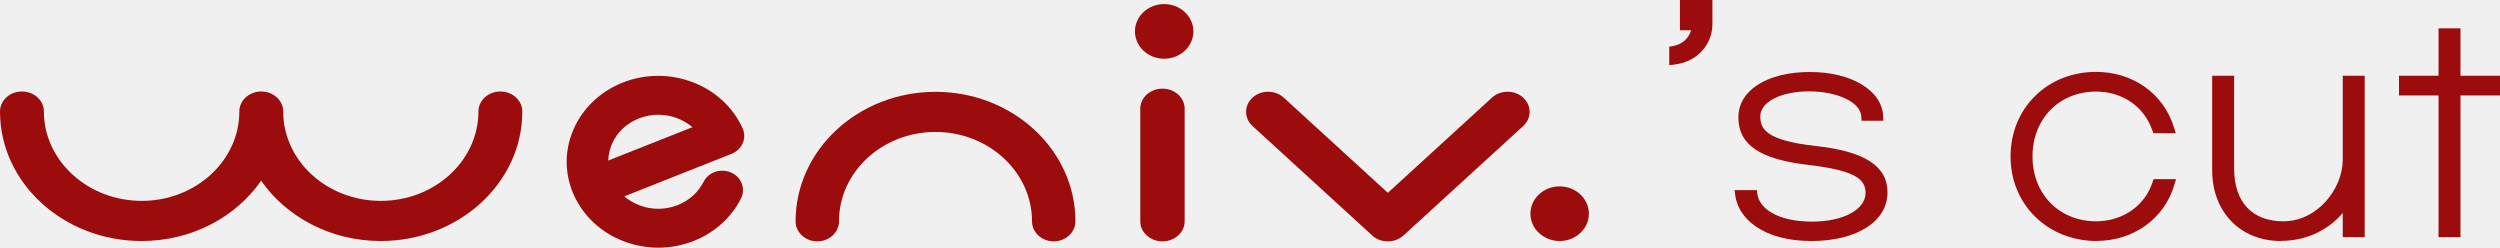
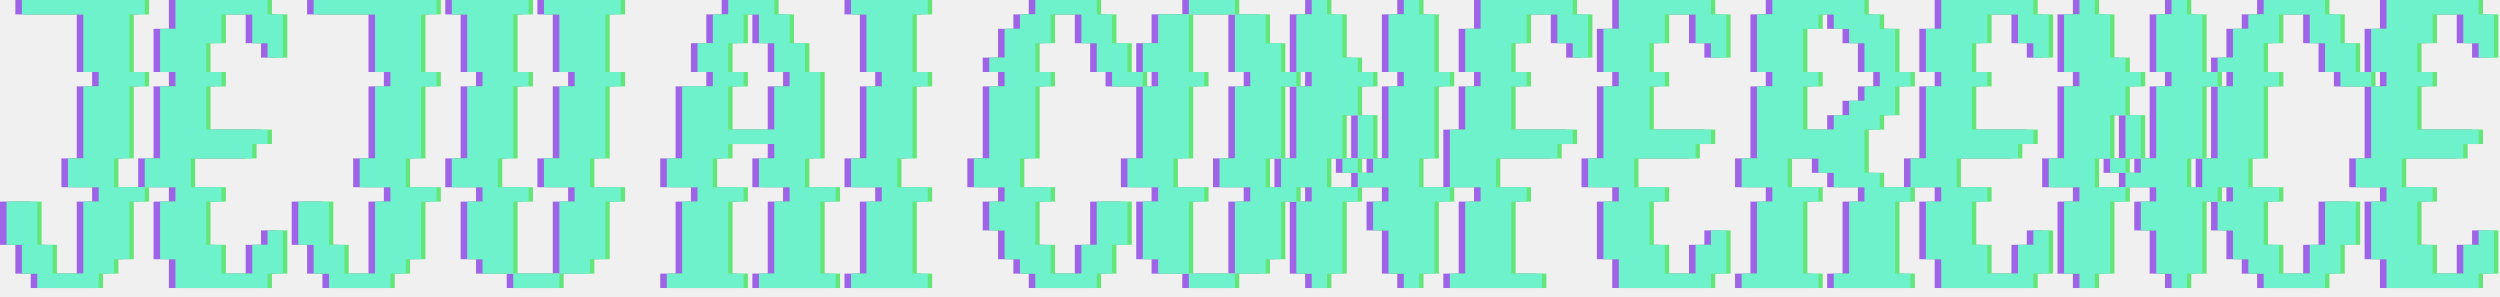
- <svg xmlns="http://www.w3.org/2000/svg" width="434" height="43" viewBox="0 0 434 43" fill="none">
-   <g clip-path="url(#clip0_181_1584)">
-     <path d="M182.924 41.898C180.84 41.898 179.157 40.343 179.157 38.415C179.157 29.874 171.643 22.907 162.403 22.907C153.163 22.907 145.649 29.854 145.649 38.415C145.649 40.343 143.965 41.898 141.881 41.898C139.798 41.898 138.114 40.343 138.114 38.415C138.114 26.017 149.017 15.941 162.403 15.941C175.789 15.941 186.692 26.017 186.692 38.415C186.692 40.343 185.008 41.898 182.924 41.898Z" fill="#9D0C0C" />
-     <path d="M240.91 41.898C239.942 41.898 238.953 41.563 238.216 40.875L217.442 21.884C215.948 20.526 215.948 18.302 217.442 16.944C218.936 15.586 221.357 15.586 222.851 16.944L240.931 33.475L259.011 16.944C260.505 15.586 262.926 15.586 264.42 16.944C265.914 18.302 265.914 20.526 264.42 21.884L243.646 40.875C242.888 41.563 241.92 41.898 240.952 41.898H240.91Z" fill="#9D0C0C" />
-     <path d="M201.804 41.898C199.678 41.898 197.952 40.343 197.952 38.415V18.873C197.952 16.944 199.678 15.389 201.804 15.389C203.93 15.389 205.655 16.944 205.655 18.873V38.415C205.655 40.343 203.93 41.898 201.804 41.898Z" fill="#9D0C0C" />
-     <path d="M202.098 10.194C204.898 10.194 207.171 8.069 207.171 5.451C207.171 2.834 204.898 0.708 202.098 0.708C199.299 0.708 197.026 2.834 197.026 5.451C197.026 8.069 199.299 10.194 202.098 10.194Z" fill="#9D0C0C" />
-     <path d="M270.755 41.839C273.555 41.839 275.828 39.714 275.828 37.096C275.828 34.479 273.555 32.353 270.755 32.353C267.956 32.353 265.683 34.479 265.683 37.096C265.683 39.714 267.956 41.839 270.755 41.839Z" fill="#9D0C0C" />
-     <path d="M114.288 43C112.267 43 110.247 42.626 108.311 41.898C104.375 40.402 101.302 37.549 99.639 33.888C97.976 30.228 97.955 26.174 99.555 22.474C101.154 18.794 104.185 15.901 108.079 14.347C111.994 12.792 116.309 12.772 120.245 14.268C124.18 15.763 127.253 18.617 128.916 22.277C129.695 23.989 128.832 25.977 127.001 26.705L108.374 34.085C109.131 34.735 110.015 35.266 111.005 35.64C113.151 36.466 115.53 36.447 117.656 35.6C119.634 34.813 121.234 33.377 122.139 31.566C122.981 29.874 125.128 29.165 126.917 29.952C128.706 30.74 129.484 32.747 128.642 34.439C126.98 37.765 124.054 40.383 120.455 41.819C118.455 42.606 116.372 43 114.267 43H114.288ZM110.899 20.565C108.753 21.411 107.09 22.986 106.227 25.013C105.827 25.938 105.616 26.902 105.595 27.866L120.202 22.081C119.445 21.431 118.561 20.919 117.571 20.526C116.372 20.053 113.804 19.424 110.92 20.565H110.899Z" fill="#9D0C0C" />
-     <path d="M86.863 15.882C84.758 15.882 83.053 17.436 83.053 19.365C83.053 27.906 75.455 34.872 66.11 34.872C56.765 34.872 49.167 27.925 49.167 19.365C49.167 17.436 47.462 15.882 45.357 15.882C43.253 15.882 41.548 17.436 41.548 19.365C41.548 27.906 33.95 34.872 24.605 34.872C15.259 34.872 7.619 27.906 7.619 19.365C7.619 17.436 5.914 15.882 3.81 15.882C1.705 15.882 0 17.436 0 19.365C0 31.763 11.029 41.839 24.584 41.839C33.318 41.839 40.98 37.647 45.336 31.369C49.693 37.647 57.376 41.839 66.089 41.839C79.644 41.839 90.673 31.763 90.673 19.365C90.673 17.436 88.968 15.882 86.863 15.882Z" fill="#9D0C0C" />
-     <path d="M296.433 4.133C296.433 7.4 294.055 9.997 290.624 10.411L290.624 8.758C292.939 8.325 294.413 6.632 294.56 4.467L292.497 4.467L292.497 0.787L296.433 0.787L296.433 4.133Z" fill="#9D0C0C" />
-     <path d="M291.656 8.25103e-05L297.275 8.29697e-05L297.275 4.133C297.275 7.813 294.581 10.726 290.729 11.198L289.782 11.316L289.782 8.108L290.456 7.99C292.034 7.695 293.171 6.671 293.571 5.255L291.635 5.255L291.635 8.25086e-05L291.656 8.25103e-05ZM295.591 1.574L293.339 1.574L293.339 3.68L295.465 3.68L295.402 4.526C295.234 6.868 293.718 8.718 291.466 9.387L291.466 9.466C293.929 8.777 295.591 6.711 295.591 4.152L295.591 1.594L295.591 1.574Z" fill="#9D0C0C" />
-     <path d="M326.089 20.172H323.963C323.816 17.298 319.565 15.075 314.05 15.075C308.536 15.075 304.747 17.298 304.747 20.172C304.747 23.045 306.473 25.17 315.145 26.115C323.816 27.059 326.805 29.657 326.805 33.396C326.805 38.218 321.354 41.052 314.429 41.052C306.641 41.052 302.495 37.608 302.053 33.77H304.221C304.516 36.27 307.504 39.241 314.576 39.241C320.343 39.241 324.679 36.88 324.679 33.475C324.679 30.444 322.364 28.791 313.924 27.807C305.378 26.823 302.6 24.226 302.6 20.349C302.6 16.059 307.441 13.264 314.176 13.264C320.912 13.264 325.9 16.334 326.047 20.152L326.089 20.172Z" fill="#9D0C0C" />
-     <path d="M314.45 41.839C305.968 41.839 301.716 37.824 301.232 33.869L301.127 33.003H305L305.084 33.691C305.379 36.073 308.43 38.474 314.597 38.474C319.964 38.474 323.858 36.388 323.858 33.495C323.858 31.153 322.217 29.598 313.84 28.614C305.505 27.65 301.779 25.111 301.779 20.368C301.779 15.626 306.873 12.497 314.197 12.497C321.522 12.497 326.742 15.783 326.91 20.152L326.952 20.959H323.164L323.122 20.211C322.995 17.771 319.017 15.862 314.05 15.862C309.083 15.862 305.589 17.751 305.589 20.172C305.589 22.258 306.326 24.363 315.25 25.347C323.711 26.272 327.668 28.831 327.668 33.396C327.668 38.434 322.364 41.839 314.45 41.839ZM303.084 34.557C303.926 37.352 307.252 40.264 314.45 40.264C320.196 40.264 325.984 38.139 325.984 33.396C325.984 30.936 324.742 27.965 315.06 26.902C307.041 26.036 303.905 24.147 303.905 20.172C303.905 16.806 308.262 14.287 314.05 14.287C319.838 14.287 323.9 16.433 324.679 19.384H325.121C324.342 16.295 319.859 14.071 314.218 14.071C307.904 14.071 303.484 16.669 303.484 20.368C303.484 23.064 304.747 25.977 314.05 27.059C322.427 28.044 325.542 29.795 325.542 33.514C325.542 37.234 320.933 40.068 314.597 40.068C307.925 40.068 304.347 37.411 303.547 34.597H303.084V34.557Z" fill="#9D0C0C" />
-     <path d="M364.017 41.052C355.893 41.052 349.873 35.049 349.873 27.158C349.873 19.266 355.83 13.264 363.87 13.264C369.973 13.264 374.941 16.944 376.603 22.336H374.436C372.92 18.046 368.984 15.114 363.87 15.114C356.84 15.114 351.999 20.309 351.999 27.158C351.999 34.006 356.84 39.202 363.87 39.202C369.026 39.202 373.067 36.171 374.478 31.881H376.646C375.088 37.313 370.121 41.052 364.017 41.052Z" fill="#9D0C0C" />
-     <path d="M364.017 41.839C355.472 41.839 349.031 35.522 349.031 27.158C349.031 18.794 355.409 12.477 363.87 12.477C370.289 12.477 375.593 16.255 377.403 22.12L377.719 23.124H373.825L373.636 22.592C372.183 18.459 368.437 15.901 363.87 15.901C357.471 15.901 352.841 20.644 352.841 27.158C352.841 33.672 357.471 38.415 363.87 38.415C368.479 38.415 372.331 35.758 373.678 31.645L373.867 31.094H377.761L377.466 32.078C375.783 37.903 370.394 41.819 364.017 41.819V41.839ZM363.87 14.071C356.377 14.071 350.715 19.699 350.715 27.178C350.715 34.656 356.44 40.284 364.017 40.284C369.321 40.284 373.72 37.332 375.509 32.688H375.088C373.362 37.155 369.026 40.009 363.87 40.009C356.503 40.009 351.157 34.617 351.157 27.178C351.157 19.739 356.503 14.347 363.87 14.347C368.984 14.347 373.194 17.102 375.025 21.569H375.446C373.573 16.983 369.153 14.071 363.891 14.071H363.87Z" fill="#9D0C0C" />
-     <path d="M384.875 29.578V13.953H387.001V29.264C387.001 35.738 390.642 39.221 396.388 39.221C402.66 39.221 407.543 33.278 407.543 27.748V13.953H409.669V40.402H407.543V33.829C406.933 36.191 402.955 41.052 395.925 41.052C389.463 41.052 384.854 36.525 384.854 29.578H384.875Z" fill="#9D0C0C" />
-     <path d="M395.946 41.839C388.937 41.839 384.033 36.801 384.033 29.578V13.146H387.843V29.244C387.843 35.069 390.958 38.415 396.388 38.415C402.302 38.415 406.701 32.767 406.701 27.729V13.146H410.511V41.17H406.701V36.958C404.702 39.379 401.04 41.819 395.925 41.819L395.946 41.839ZM385.717 14.72V29.559C385.717 35.955 389.821 40.245 395.946 40.245C402.071 40.245 406.175 35.856 406.743 33.613V33.574C404.702 37.155 400.934 39.969 396.388 39.969C389.969 39.969 386.138 35.955 386.138 29.224V14.701H385.696L385.717 14.72ZM408.406 39.595H408.848V14.72H408.406V39.595Z" fill="#9D0C0C" />
-     <path d="M433.158 15.783H426.297V40.383H424.171V15.783H417.309V13.933H424.171V5.707H426.297V13.933H433.158V15.783Z" fill="#9D0C0C" />
-     <path d="M427.139 41.17H423.329V16.57H416.467V13.146H423.329V4.92H427.139V13.146H434V16.57H427.139V41.17ZM425.013 39.595H425.455V14.996H432.316V14.72H425.455V6.494H425.013V14.72H418.151V14.996H425.013V39.595Z" fill="#9D0C0C" />
-   </g>
-   <defs>
-     <clipPath id="clip0_181_1584">
-       <rect width="434" height="43" fill="white" />
-     </clipPath>
-   </defs>
+ <svg xmlns="http://www.w3.org/2000/svg" width="304" height="36" viewBox="0 0 304 36" fill="none">
+   <path d="M31.741 0H29.874H28.007H26.14H24.273H22.405H20.538V1.751V3.502H18.671V5.253V7.005V8.756H20.538V10.507H18.671V12.258V14.009V15.761V17.512V19.263H16.804V21.014V22.765H18.671H20.538V24.516H18.671V26.267V28.019V29.77V31.521H20.538V33.272V35.023H22.405H24.273H26.14H28.007H29.874H31.741V33.272H33.608V31.521V29.77V28.019H31.741V29.77H29.874V31.521V33.272H28.007H26.14V31.521V29.77H24.273V28.019V26.267V24.516H26.14V22.765H24.273H22.405V21.014V19.263H24.273H26.14H28.007H29.874V17.512H31.741V15.761H29.874H28.007H26.14H24.273V14.009V12.258V10.507H26.14V8.756H24.273V7.005V5.253H26.14V3.502V1.751H28.007H29.874V3.502V5.253H31.741V7.005H33.608V5.253V3.502V1.751H31.741V0Z" fill="#9E63E6" />
+   <path d="M48.545 0H46.678H44.811H42.944H41.077H39.209H37.342V1.751H39.209H41.077H42.944H44.811V3.502V5.253V7.005V8.756H46.678V10.507H44.811V12.258V14.009V15.761V17.512V19.263H42.944V21.014V22.765H44.811H46.678V24.516H44.811V26.267V28.019V29.77V31.521V33.272H42.944H41.077V31.521V29.77H39.209V28.019V26.267V24.516H37.342H35.475V26.267V28.019V29.77H37.342V31.521V33.272H39.209V35.023H41.077H42.944H44.811H46.678V33.272H48.545V31.521H50.412V29.77V28.019V26.267V24.516H52.279V22.765H50.412H48.545V21.014V19.263H50.412V17.512V15.761V14.009V12.258V10.507H52.279V8.756H50.412V7.005V5.253V3.502V1.751H52.279V0H50.412H48.545Z" fill="#9E63E6" />
+   <path d="M70.951 0H69.083H67.216H65.349V1.751H67.216V3.502V5.253V7.005V8.756H69.083V10.507H67.216V12.258V14.009V15.761V17.512V19.263H65.349V21.014V22.765H67.216H69.083V24.516H67.216V26.267V28.019V29.77V31.521V33.272H69.083H70.951V31.521H72.818V29.77V28.019V26.267V24.516H74.685V22.765H72.818H70.951V21.014V19.263H72.818V17.512V15.761V14.009V12.258V10.507H74.685V8.756H72.818V7.005V5.253V3.502V1.751H74.685V0H72.818H70.951Z" fill="#9E63E6" />
+   <path d="M108.293 0H106.426H104.559H102.692V1.751H104.559V3.502V5.253V7.005V8.756H106.426V10.507H104.559V12.258V14.009V15.761V17.512V19.263H102.692V21.014V22.765H104.559H106.426V24.516H104.559V26.267V28.019V29.77V31.521V33.272H102.692V35.023H104.559H106.426H108.293H110.16H112.027V33.272H110.16V31.521V29.77V28.019V26.267V24.516H112.027V22.765H110.16H108.293V21.014V19.263H110.16V17.512V15.761V14.009V12.258V10.507H112.027V8.756H110.16V7.005V5.253V3.502V1.751H112.027V0H110.16H108.293Z" fill="#9E63E6" />
+   <path d="M147.502 1.751H149.37V0H147.502H145.635H143.768V1.751H145.635H147.502Z" fill="#9E63E6" />
+   <path d="M207.25 0H205.383H203.516H201.649H199.782H197.915H196.048V1.751V3.502H194.18V5.253V7.005V8.756H196.048V10.507H194.18V12.258V14.009V15.761V17.512V19.263H192.313V21.014V22.765H194.18H196.048V24.516H194.18V26.267V28.019V29.77V31.521H196.048V33.272V35.023H197.915H199.782H201.649H203.516H205.383H207.25V33.272H209.117V31.521V29.77V28.019H207.25V29.77H205.383V31.521V33.272H203.516H201.649V31.521V29.77H199.782V28.019V26.267V24.516H201.649V22.765H199.782H197.915V21.014V19.263H199.782H201.649H203.516H205.383V17.512H207.25V15.761H205.383H203.516H201.649H199.782V14.009V12.258V10.507H201.649V8.756H199.782V7.005V5.253H201.649V3.502V1.751H203.516H205.383V3.502V5.253H207.25V7.005H209.117V5.253V3.502V1.751H207.25V0Z" fill="#9E63E6" />
+   <path d="M300.606 1.751V0H298.739H296.872H295.005H293.138H291.271H289.404V1.751V3.502H287.536V5.253V7.005V8.756H289.404V10.507H287.536V12.258V14.009V15.761V17.512V19.263H285.669V21.014V22.765H287.536H289.404V24.516H287.536V26.267V28.019V29.77V31.521H289.404V33.272V35.023H291.271H293.138H295.005H296.872H298.739H300.606V33.272H302.473V31.521V29.77V28.019H300.606V29.77H298.739V31.521V33.272H296.872H295.005V31.521V29.77H293.138V28.019V26.267V24.516H295.005V22.765H293.138H291.271V21.014V19.263H293.138H295.005H296.872H298.739V17.512H300.606V15.761H298.739H296.872H295.005H293.138V14.009V12.258V10.507H295.005V8.756H293.138V7.005V5.253H295.005V3.502V1.751H296.872H298.739V3.502V5.253H300.606V7.005H302.473V5.253V3.502V1.751H300.606Z" fill="#9E63E6" />
+   <path d="M192.313 7.005V5.253V3.502V1.751H190.446V0H188.579H186.712H184.845H182.978H181.111H179.243V1.751V3.502H177.376V5.253V7.005V8.756H179.243V10.507H177.376V12.258V14.009V15.761H175.509V17.512V19.263V21.014V22.765H177.376H179.243V24.516H177.376V26.267V28.019V29.77V31.521V33.272H175.509V35.023H177.376H179.243H181.111H182.978H184.845H186.712V33.272H184.845H182.978V31.521V29.77V28.019V26.267V24.516H184.845V22.765H182.978H181.111V21.014V19.263H182.978H184.845H186.712H188.579V17.512H190.446V15.761H188.579H186.712H184.845H182.978V14.009V12.258V10.507H184.845V8.756H182.978V7.005V5.253H184.845V3.502V1.751H186.712H188.579V3.502V5.253H190.446V7.005H192.313Z" fill="#9E63E6" />
+   <path d="M136.3 8.756V7.005V5.253H134.433V3.502V1.751H132.565V0H130.698H128.831H126.964H125.097V1.751H123.23V3.502H121.363V5.253V7.005H119.496V8.756H121.363V10.507H119.496V12.258V14.009V15.761V17.512V19.263H117.629V21.014V22.765H119.496H121.363V24.516H119.496V26.267V28.019H121.363V29.77V31.521H123.23V33.272H125.097V35.023H126.964H128.831H130.698H132.565V33.272H134.433V31.521V29.77H136.3V28.019V26.267V24.516H134.433H132.565V26.267V28.019V29.77H130.698V31.521V33.272H128.831H126.964V31.521V29.77H125.097V28.019V26.267V24.516H126.964V22.765H125.097H123.23V21.014V19.263H125.097V17.512V15.761V14.009V12.258V10.507H126.964V8.756H125.097V7.005V5.253H126.964V3.502V1.751H128.831H130.698V3.502V5.253H132.565V7.005V8.756H134.433V10.507H136.3H138.167V8.756H136.3Z" fill="#9E63E6" />
+   <path d="M285.669 8.756V7.005V5.253H283.802V3.502V1.751H281.935V0H280.068H278.201H276.334H274.467V1.751H272.599V3.502H270.732V5.253V7.005H268.865V8.756H270.732V10.507H268.865V12.258V14.009V15.761V17.512V19.263H266.998V21.014V22.765H265.131V21.014V19.263H266.998V17.512V15.761V14.009V12.258V10.507H268.865V8.756H266.998V7.005V5.253V3.502V1.751H265.131V0H263.264V1.751H261.397V3.502V5.253V7.005V8.756H263.264V10.507H261.397V12.258V14.009V15.761V17.512V19.263H259.53V21.014H257.662V22.765H259.53H261.397V24.516H259.53V26.267V28.019H261.397V29.77V31.521V33.272H263.264V35.023H265.131V33.272H266.998V31.521V29.77V28.019V26.267V24.516H268.865V22.765H270.732V24.516H268.865V26.267V28.019H270.732V29.77V31.521H272.599V33.272H274.467V35.023H276.334H278.201H280.068H281.935V33.272H283.802V31.521V29.77H285.669V28.019V26.267V24.516H283.802H281.935V26.267V28.019V29.77H280.068V31.521V33.272H278.201H276.334V31.521V29.77H274.467V28.019V26.267V24.516H276.334V22.765H274.467H272.599V21.014V19.263H274.467V17.512V15.761V14.009V12.258V10.507H276.334V8.756H274.467V7.005V5.253H276.334V3.502V1.751H278.201H280.068V3.502V5.253H281.935V7.005V8.756H283.802V10.507H285.669H287.536V8.756H285.669Z" fill="#9E63E6" />
+   <path d="M164.306 17.512V19.263H166.174V17.512V15.76V14.009H164.306V15.76V17.512Z" fill="#9E63E6" />
+   <path d="M257.662 17.512V19.263H259.53V17.512V15.76V14.009H257.662V15.76V17.512Z" fill="#9E63E6" />
+   <path d="M164.307 19.263H162.439V21.014H164.307V19.263Z" fill="#9E63E6" />
+   <path d="M257.662 19.263H255.795V21.014H257.662V19.263Z" fill="#9E63E6" />
+   <path d="M13.07 22.765V21.014V19.263H14.937V17.512V15.761V14.009V12.258V10.507H16.804V8.756H14.937V7.005V5.253V3.502V1.751H16.804V0H14.937H13.07H11.203H9.336H7.468H5.601H3.734H1.867V1.751H3.734H5.601H7.468H9.336V3.502V5.253V7.005V8.756H11.203V10.507H9.336V12.258V14.009V15.761V17.512V19.263H7.468V21.014V22.765H9.336H11.203V24.516H9.336V26.267V28.019V29.77V31.521V33.272H7.468H5.601V31.521V29.77H3.734V28.019V26.267V24.516H1.867H0V26.267V28.019V29.77H1.867V31.521V33.272H3.734V35.023H5.601H7.468H9.336H11.203V33.272H13.07V31.521H14.937V29.77V28.019V26.267V24.516H16.804V22.765H14.937H13.07Z" fill="#9E63E6" />
+   <path d="M97.09 22.765V19.263H98.957V8.756H97.09V5.253H95.223V1.751H93.356V0H87.755V1.751H85.888V5.253H84.02V8.756H85.888V10.507H82.153V19.263H80.286V22.765H84.02V24.516H82.153V33.272H80.286V35.023H89.622V33.272H87.755V24.516H89.622V22.765H85.888V19.263H87.755V17.512H93.356V19.263H91.489V22.765H95.223V24.516H93.356V33.272H91.489V35.023H100.824V33.272H98.957V24.516H100.824V22.765H97.09ZM91.489 15.761H87.755V10.507H89.622V8.756H87.755V5.253H89.622V1.751H91.489V5.253H93.356V8.756H95.223V10.507H93.356V15.761H91.489Z" fill="#9E63E6" />
+   <path d="M160.572 22.765V21.014V19.263H162.439V17.512V15.761V14.009H164.306V12.258V10.507H166.174V8.756H164.306V7.005H162.439V5.253V3.502V1.751H160.572V0H158.705V1.751H156.838V3.502V5.253V7.005V8.756H158.705V10.507H156.838V12.258V14.009V15.761V17.512V19.263H154.971V21.014V22.765H153.104V21.014V19.263H154.971V17.512V15.761V14.009V12.258V10.507H156.838V8.756H154.971V7.005V5.253H153.104V3.502V1.751H151.237H149.37V3.502V5.253V7.005V8.756H151.237V10.507H149.37V12.258V14.009V15.761V17.512V19.263H147.502V21.014V22.765H149.37H151.237V24.516H149.37V26.267V28.019V29.77V31.521V33.272H151.237H153.104V31.521H154.971V29.77V28.019V26.267V24.516H156.838V22.765H158.705V24.516H156.838V26.267V28.019V29.77V31.521V33.272H158.705V35.023H160.572V33.272H162.439V31.521V29.77V28.019V26.267V24.516H164.306V22.765H162.439H160.572Z" fill="#9E63E6" />
+   <path d="M171.775 22.765V21.014V19.263H173.642V17.512V15.761V14.009V12.258V10.507H175.509V8.756H173.642V7.005V5.253V3.502V1.751H171.775V0H169.908V1.751H168.041V3.502V5.253V7.005V8.756H169.908V10.507H168.041V12.258V14.009V15.761V17.512V19.263H166.174V21.014H164.306V22.765H166.174H168.041V24.516H166.174V26.267V28.019H168.041V29.77V31.521V33.272H169.908V35.023H171.775V33.272H173.642V31.521V29.77V28.019V26.267V24.516H175.509V22.765H173.642H171.775Z" fill="#9E63E6" />
+   <path d="M227.789 22.765V21.014H225.921V15.761H227.789V14.009H229.656V10.507H231.523V8.756H229.656V3.502H227.789V1.751H225.921V0H214.719V1.751H212.852V8.756H214.719V10.507H212.852V19.263H210.984V22.765H214.719V24.516H212.852V33.272H210.984V35.023H220.32V33.272H218.453V24.516H220.32V22.765H216.586V19.263H220.32V21.014H222.187V22.765H225.921V24.516H224.054V33.272H222.187V35.023H231.523V33.272H229.656V24.516H231.523V22.765H227.789ZM222.187 1.751V3.502H224.054V5.253H225.921V8.756H227.789V10.507H225.921V12.258H224.054V14.009H222.187V15.761H218.453V10.507H220.32V8.756H218.453V3.502H220.32V1.751H222.187Z" fill="#9E63E6" />
+   <path d="M253.928 22.765V21.014V19.263H255.795V17.512V15.761V14.009H257.663V12.258V10.507H259.53V8.756H257.663V7.005H255.795V5.253V3.502V1.751H253.928V0H252.061V1.751H250.194V3.502V5.253V7.005V8.756H252.061V10.507H250.194V12.258V14.009V15.761V17.512V19.263H248.327V21.014V22.765H250.194H252.061V24.516H250.194V26.267V28.019V29.77V31.521V33.272H252.061V35.023H253.928V33.272H255.795V31.521V29.77V28.019V26.267V24.516H257.663V22.765H255.795H253.928Z" fill="#9E63E6" />
+   <path d="M246.46 29.77H244.593V31.521V33.272H242.726H240.858V31.521V29.77H238.991V28.019V26.267V24.516H240.858V22.765H238.991H237.124V21.014V19.263H238.991H240.858H242.726H244.593V17.512H246.46V15.761H244.593H242.726H240.858H238.991V14.009V12.258V10.507H240.858V8.756H238.991V7.005V5.253H240.858V3.502V1.751H242.726H244.593V3.502V5.253H246.46V7.005H248.327V5.253V3.502V1.751H246.46V0H244.593H242.726H240.858H238.991H237.124H235.257V1.751V3.502H233.39V5.253V7.005V8.756H235.257V10.507H233.39V12.258V14.009V15.761V17.512V19.263H231.523V21.014V22.765H233.39H235.257V24.516H233.39V26.267V28.019V29.77V31.521H235.257V33.272V35.023H237.124H238.991H240.858H242.726H244.593H246.46V33.272H248.327V31.521V29.77V28.019H246.46V29.77Z" fill="#9E63E6" />
+   <path d="M61.615 29.77V28.019V26.267V24.516H63.482V22.765H61.615H59.748V21.014V19.263H61.615V17.512V15.761V14.009V12.258V10.507H63.482V8.756H61.615V7.005V5.253V3.502V1.751H63.482V0H61.615H59.748H57.881H56.014H54.147V1.751H56.014V3.502V5.253V7.005V8.756H57.881V10.507H56.014V12.258V14.009V15.761V17.512V19.263H54.147V21.014V22.765H56.014H57.881V24.516H56.014V26.267V28.019V29.77V31.521H57.881V33.272H59.748H61.615V31.521V29.77Z" fill="#9E63E6" />
+   <path d="M143.768 29.77V28.019V26.267V24.516H145.635V22.765H143.768H141.901V21.014V19.263H143.768V17.512V15.761V14.009V12.258V10.507H145.635V8.756H143.768V7.005V5.254V3.502V1.751H141.901H140.034V3.502V5.254H138.167V7.005V8.756H140.034V10.507H138.167V12.258V14.009V15.761V17.512V19.263H136.3V21.014V22.765H138.167H140.034V24.516H138.167V26.267V28.019V29.77V31.521H140.034V33.272H141.901H143.768V31.521V29.77Z" fill="#9E63E6" />
+   <path d="M63.482 33.272H61.615V35.023H63.482H65.349H67.216V33.272H65.349H63.482Z" fill="#9E63E6" />
+   <path d="M145.635 33.272H143.768V35.023H145.635H147.502H149.37V33.272H147.502H145.635Z" fill="#9E63E6" />
+   <path d="M33.068 0H31.201H29.334H27.466H25.599H23.732H21.865V1.751V3.502H19.998V5.253V7.005V8.756H21.865V10.507H19.998V12.258V14.009V15.761V17.512V19.263H18.131V21.014V22.765H19.998H21.865V24.516H19.998V26.267V28.019V29.77V31.521H21.865V33.272V35.023H23.732H25.599H27.466H29.334H31.201H33.068V33.272H34.935V31.521V29.77V28.019H33.068V29.77H31.201V31.521V33.272H29.334H27.466V31.521V29.77H25.599V28.019V26.267V24.516H27.466V22.765H25.599H23.732V21.014V19.263H25.599H27.466H29.334H31.201V17.512H33.068V15.761H31.201H29.334H27.466H25.599V14.009V12.258V10.507H27.466V8.756H25.599V7.005V5.253H27.466V3.502V1.751H29.334H31.201V3.502V5.253H33.068V7.005H34.935V5.253V3.502V1.751H33.068V0Z" fill="#63E679" />
+   <path d="M49.872 0H48.005H46.138H44.27H42.403H40.536H38.669V1.751H40.536H42.403H44.27H46.138V3.502V5.253V7.005V8.756H48.005V10.507H46.138V12.258V14.009V15.761V17.512V19.263H44.27V21.014V22.765H46.138H48.005V24.516H46.138V26.267V28.019V29.77V31.521V33.272H44.27H42.403V31.521V29.77H40.536V28.019V26.267V24.516H38.669H36.802V26.267V28.019V29.77H38.669V31.521V33.272H40.536V35.023H42.403H44.27H46.138H48.005V33.272H49.872V31.521H51.739V29.77V28.019V26.267V24.516H53.606V22.765H51.739H49.872V21.014V19.263H51.739V17.512V15.761V14.009V12.258V10.507H53.606V8.756H51.739V7.005V5.253V3.502V1.751H53.606V0H51.739H49.872Z" fill="#63E679" />
+   <path d="M72.277 0H70.41H68.543H66.676V1.751H68.543V3.502V5.253V7.005V8.756H70.41V10.507H68.543V12.258V14.009V15.761V17.512V19.263H66.676V21.014V22.765H68.543H70.41V24.516H68.543V26.267V28.019V29.77V31.521V33.272H70.41H72.277V31.521H74.144V29.77V28.019V26.267V24.516H76.011V22.765H74.144H72.277V21.014V19.263H74.144V17.512V15.761V14.009V12.258V10.507H76.011V8.756H74.144V7.005V5.253V3.502V1.751H76.011V0H74.144H72.277Z" fill="#63E679" />
+   <path d="M109.62 0H107.752H105.885H104.018V1.751H105.885V3.502V5.253V7.005V8.756H107.752V10.507H105.885V12.258V14.009V15.761V17.512V19.263H104.018V21.014V22.765H105.885H107.752V24.516H105.885V26.267V28.019V29.77V31.521V33.272H104.018V35.023H105.885H107.752H109.62H111.487H113.354V33.272H111.487V31.521V29.77V28.019V26.267V24.516H113.354V22.765H111.487H109.62V21.014V19.263H111.487V17.512V15.761V14.009V12.258V10.507H113.354V8.756H111.487V7.005V5.253V3.502V1.751H113.354V0H111.487H109.62Z" fill="#63E679" />
+   <path d="M148.829 1.751H150.696V0H148.829H146.962H145.095V1.751H146.962H148.829Z" fill="#63E679" />
+   <path d="M208.577 0H206.71H204.843H202.976H201.108H199.241H197.374V1.751V3.502H195.507V5.253V7.005V8.756H197.374V10.507H195.507V12.258V14.009V15.761V17.512V19.263H193.64V21.014V22.765H195.507H197.374V24.516H195.507V26.267V28.019V29.77V31.521H197.374V33.272V35.023H199.241H201.108H202.976H204.843H206.71H208.577V33.272H210.444V31.521V29.77V28.019H208.577V29.77H206.71V31.521V33.272H204.843H202.976V31.521V29.77H201.108V28.019V26.267V24.516H202.976V22.765H201.108H199.241V21.014V19.263H201.108H202.976H204.843H206.71V17.512H208.577V15.761H206.71H204.843H202.976H201.108V14.009V12.258V10.507H202.976V8.756H201.108V7.005V5.253H202.976V3.502V1.751H204.843H206.71V3.502V5.253H208.577V7.005H210.444V5.253V3.502V1.751H208.577V0Z" fill="#63E679" />
+   <path d="M301.933 1.751V0H300.066H298.199H296.332H294.464H292.597H290.73V1.751V3.502H288.863V5.253V7.005V8.756H290.73V10.507H288.863V12.258V14.009V15.761V17.512V19.263H286.996V21.014V22.765H288.863H290.73V24.516H288.863V26.267V28.019V29.77V31.521H290.73V33.272V35.023H292.597H294.464H296.332H298.199H300.066H301.933V33.272H303.8V31.521V29.77V28.019H301.933V29.77H300.066V31.521V33.272H298.199H296.332V31.521V29.77H294.464V28.019V26.267V24.516H296.332V22.765H294.464H292.597V21.014V19.263H294.464H296.332H298.199H300.066V17.512H301.933V15.761H300.066H298.199H296.332H294.464V14.009V12.258V10.507H296.332V8.756H294.464V7.005V5.253H296.332V3.502V1.751H298.199H300.066V3.502V5.253H301.933V7.005H303.8V5.253V3.502V1.751H301.933Z" fill="#63E679" />
+   <path d="M193.64 7.005V5.253V3.502V1.751H191.773V0H189.906H188.039H186.171H184.304H182.437H180.57V1.751V3.502H178.703V5.253V7.005V8.756H180.57V10.507H178.703V12.258V14.009V15.761H176.836V17.512V19.263V21.014V22.765H178.703H180.57V24.516H178.703V26.267V28.019V29.77V31.521V33.272H176.836V35.023H178.703H180.57H182.437H184.304H186.171H188.039V33.272H186.171H184.304V31.521V29.77V28.019V26.267V24.516H186.171V22.765H184.304H182.437V21.014V19.263H184.304H186.171H188.039H189.906V17.512H191.773V15.761H189.906H188.039H186.171H184.304V14.009V12.258V10.507H186.171V8.756H184.304V7.005V5.253H186.171V3.502V1.751H188.039H189.906V3.502V5.253H191.773V7.005H193.64Z" fill="#63E679" />
+   <path d="M137.626 8.756V7.005V5.253H135.759V3.502V1.751H133.892V0H132.025H130.158H128.291H126.424V1.751H124.557V3.502H122.689V5.253V7.005H120.822V8.756H122.689V10.507H120.822V12.258V14.009V15.761V17.512V19.263H118.955V21.014V22.765H120.822H122.689V24.516H120.822V26.267V28.019H122.689V29.77V31.521H124.557V33.272H126.424V35.023H128.291H130.158H132.025H133.892V33.272H135.759V31.521V29.77H137.626V28.019V26.267V24.516H135.759H133.892V26.267V28.019V29.77H132.025V31.521V33.272H130.158H128.291V31.521V29.77H126.424V28.019V26.267V24.516H128.291V22.765H126.424H124.557V21.014V19.263H126.424V17.512V15.761V14.009V12.258V10.507H128.291V8.756H126.424V7.005V5.253H128.291V3.502V1.751H130.158H132.025V3.502V5.253H133.892V7.005V8.756H135.759V10.507H137.626H139.494V8.756H137.626Z" fill="#63E679" />
+   <path d="M286.996 8.756V7.005V5.253H285.129V3.502V1.751H283.262V0H281.395H279.527H277.66H275.793V1.751H273.926V3.502H272.059V5.253V7.005H270.192V8.756H272.059V10.507H270.192V12.258V14.009V15.761V17.512V19.263H268.325V21.014V22.765H266.458V21.014V19.263H268.325V17.512V15.761V14.009V12.258V10.507H270.192V8.756H268.325V7.005V5.253V3.502V1.751H266.458V0H264.59V1.751H262.723V3.502V5.253V7.005V8.756H264.59V10.507H262.723V12.258V14.009V15.761V17.512V19.263H260.856V21.014H258.989V22.765H260.856H262.723V24.516H260.856V26.267V28.019H262.723V29.77V31.521V33.272H264.59V35.023H266.458V33.272H268.325V31.521V29.77V28.019V26.267V24.516H270.192V22.765H272.059V24.516H270.192V26.267V28.019H272.059V29.77V31.521H273.926V33.272H275.793V35.023H277.66H279.527H281.395H283.262V33.272H285.129V31.521V29.77H286.996V28.019V26.267V24.516H285.129H283.262V26.267V28.019V29.77H281.395V31.521V33.272H279.527H277.66V31.521V29.77H275.793V28.019V26.267V24.516H277.66V22.765H275.793H273.926V21.014V19.263H275.793V17.512V15.761V14.009V12.258V10.507H277.66V8.756H275.793V7.005V5.253H277.66V3.502V1.751H279.527H281.395V3.502V5.253H283.262V7.005V8.756H285.129V10.507H286.996H288.863V8.756H286.996Z" fill="#63E679" />
+   <path d="M165.633 17.512V19.263H167.5V17.512V15.76V14.009H165.633V15.76V17.512Z" fill="#63E679" />
+   <path d="M258.989 17.512V19.263H260.856V17.512V15.76V14.009H258.989V15.76V17.512Z" fill="#63E679" />
+   <path d="M165.633 19.263H163.766V21.014H165.633V19.263Z" fill="#63E679" />
+   <path d="M258.989 19.263H257.122V21.014H258.989V19.263Z" fill="#63E679" />
+   <path d="M14.396 22.765V21.014V19.263H16.264V17.512V15.761V14.009V12.258V10.507H18.131V8.756H16.264V7.005V5.253V3.502V1.751H18.131V0H16.264H14.396H12.529H10.662H8.795H6.928H5.061H3.194V1.751H5.061H6.928H8.795H10.662V3.502V5.253V7.005V8.756H12.529V10.507H10.662V12.258V14.009V15.761V17.512V19.263H8.795V21.014V22.765H10.662H12.529V24.516H10.662V26.267V28.019V29.77V31.521V33.272H8.795H6.928V31.521V29.77H5.061V28.019V26.267V24.516H3.194H1.327V26.267V28.019V29.77H3.194V31.521V33.272H5.061V35.023H6.928H8.795H10.662H12.529V33.272H14.396V31.521H16.264V29.77V28.019V26.267V24.516H18.131V22.765H16.264H14.396Z" fill="#63E679" />
+   <path d="M98.417 22.765V19.263H100.284V8.756H98.417V5.253H96.55V1.751H94.683V0H89.081V1.751H87.214V5.253H85.347V8.756H87.214V10.507H83.48V19.263H81.613V22.765H85.347V24.516H83.48V33.272H81.613V35.023H90.948V33.272H89.081V24.516H90.948V22.765H87.214V19.263H89.081V17.512H94.683V19.263H92.816V22.765H96.55V24.516H94.683V33.272H92.816V35.023H102.151V33.272H100.284V24.516H102.151V22.765H98.417ZM92.816 15.761H89.081V10.507H90.948V8.756H89.081V5.253H90.948V1.751H92.816V5.253H94.683V8.756H96.55V10.507H94.683V15.761H92.816Z" fill="#63E679" />
+   <path d="M161.899 22.765V21.014V19.263H163.766V17.512V15.761V14.009H165.633V12.258V10.507H167.5V8.756H165.633V7.005H163.766V5.253V3.502V1.751H161.899V0H160.032V1.751H158.165V3.502V5.253V7.005V8.756H160.032V10.507H158.165V12.258V14.009V15.761V17.512V19.263H156.298V21.014V22.765H154.43V21.014V19.263H156.298V17.512V15.761V14.009V12.258V10.507H158.165V8.756H156.298V7.005V5.253H154.43V3.502V1.751H152.563H150.696V3.502V5.253V7.005V8.756H152.563V10.507H150.696V12.258V14.009V15.761V17.512V19.263H148.829V21.014V22.765H150.696H152.563V24.516H150.696V26.267V28.019V29.77V31.521V33.272H152.563H154.43V31.521H156.298V29.77V28.019V26.267V24.516H158.165V22.765H160.032V24.516H158.165V26.267V28.019V29.77V31.521V33.272H160.032V35.023H161.899V33.272H163.766V31.521V29.77V28.019V26.267V24.516H165.633V22.765H163.766H161.899Z" fill="#63E679" />
+   <path d="M173.102 22.765V21.014V19.263H174.969V17.512V15.761V14.009V12.258V10.507H176.836V8.756H174.969V7.005V5.253V3.502V1.751H173.102V0H171.235V1.751H169.367V3.502V5.253V7.005V8.756H171.235V10.507H169.367V12.258V14.009V15.761V17.512V19.263H167.5V21.014H165.633V22.765H167.5H169.367V24.516H167.5V26.267V28.019H169.367V29.77V31.521V33.272H171.235V35.023H173.102V33.272H174.969V31.521V29.77V28.019V26.267V24.516H176.836V22.765H174.969H173.102Z" fill="#63E679" />
+   <path d="M229.115 22.765V21.014H227.248V15.761H229.115V14.009H230.982V10.507H232.849V8.756H230.982V3.502H229.115V1.751H227.248V0H216.045V1.751H214.178V8.756H216.045V10.507H214.178V19.263H212.311V22.765H216.045V24.516H214.178V33.272H212.311V35.023H221.647V33.272H219.78V24.516H221.647V22.765H217.913V19.263H221.647V21.014H223.514V22.765H227.248V24.516H225.381V33.272H223.514V35.023H232.849V33.272H230.982V24.516H232.849V22.765H229.115ZM223.514 1.751V3.502H225.381V5.253H227.248V8.756H229.115V10.507H227.248V12.258H225.381V14.009H223.514V15.761H219.78V10.507H221.647V8.756H219.78V3.502H221.647V1.751H223.514Z" fill="#63E679" />
+   <path d="M255.255 22.765V21.014V19.263H257.122V17.512V15.761V14.009H258.989V12.258V10.507H260.856V8.756H258.989V7.005H257.122V5.253V3.502V1.751H255.255V0H253.388V1.751H251.521V3.502V5.253V7.005V8.756H253.388V10.507H251.521V12.258V14.009V15.761V17.512V19.263H249.654V21.014V22.765H251.521H253.388V24.516H251.521V26.267V28.019V29.77V31.521V33.272H253.388V35.023H255.255V33.272H257.122V31.521V29.77V28.019V26.267V24.516H258.989V22.765H257.122H255.255Z" fill="#63E679" />
+   <path d="M247.786 29.77H245.919V31.521V33.272H244.052H242.185V31.521V29.77H240.318V28.019V26.267V24.516H242.185V22.765H240.318H238.451V21.014V19.263H240.318H242.185H244.052H245.919V17.512H247.786V15.761H245.919H244.052H242.185H240.318V14.009V12.258V10.507H242.185V8.756H240.318V7.005V5.253H242.185V3.502V1.751H244.052H245.919V3.502V5.253H247.786V7.005H249.654V5.253V3.502V1.751H247.786V0H245.919H244.052H242.185H240.318H238.451H236.584V1.751V3.502H234.717V5.253V7.005V8.756H236.584V10.507H234.717V12.258V14.009V15.761V17.512V19.263H232.849V21.014V22.765H234.717H236.584V24.516H234.717V26.267V28.019V29.77V31.521H236.584V33.272V35.023H238.451H240.318H242.185H244.052H245.919H247.786V33.272H249.654V31.521V29.77V28.019H247.786V29.77Z" fill="#63E679" />
+   <path d="M62.942 29.77V28.019V26.267V24.516H64.809V22.765H62.942H61.075V21.014V19.263H62.942V17.512V15.761V14.009V12.258V10.507H64.809V8.756H62.942V7.005V5.253V3.502V1.751H64.809V0H62.942H61.075H59.207H57.34H55.473V1.751H57.34V3.502V5.253V7.005V8.756H59.207V10.507H57.34V12.258V14.009V15.761V17.512V19.263H55.473V21.014V22.765H57.34H59.207V24.516H57.34V26.267V28.019V29.77V31.521H59.207V33.272H61.075H62.942V31.521V29.77Z" fill="#63E679" />
+   <path d="M145.095 29.77V28.019V26.267V24.516H146.962V22.765H145.095H143.228V21.014V19.263H145.095V17.512V15.761V14.009V12.258V10.507H146.962V8.756H145.095V7.005V5.254V3.502V1.751H143.228H141.361V3.502V5.254H139.493V7.005V8.756H141.361V10.507H139.493V12.258V14.009V15.761V17.512V19.263H137.626V21.014V22.765H139.493H141.361V24.516H139.493V26.267V28.019V29.77V31.521H141.361V33.272H143.228H145.095V31.521V29.77Z" fill="#63E679" />
+   <path d="M64.809 33.272H62.942V35.023H64.809H66.676H68.543V33.272H66.676H64.809Z" fill="#63E679" />
+   <path d="M146.962 33.272H145.095V35.023H146.962H148.829H150.696V33.272H148.829H146.962Z" fill="#63E679" />
+   <path d="M32.537 0H30.67H28.803H26.936H25.069H23.201H21.334V1.751V3.502H19.467V5.253V7.005V8.756H21.334V10.507H19.467V12.258V14.009V15.761V17.512V19.263H17.6V21.014V22.765H19.467H21.334V24.516H19.467V26.267V28.019V29.77V31.521H21.334V33.272V35.023H23.201H25.069H26.936H28.803H30.67H32.537V33.272H34.404V31.521V29.77V28.019H32.537V29.77H30.67V31.521V33.272H28.803H26.936V31.521V29.77H25.069V28.019V26.267V24.516H26.936V22.765H25.069H23.201V21.014V19.263H25.069H26.936H28.803H30.67V17.512H32.537V15.761H30.67H28.803H26.936H25.069V14.009V12.258V10.507H26.936V8.756H25.069V7.005V5.253H26.936V3.502V1.751H28.803H30.67V3.502V5.253H32.537V7.005H34.404V5.253V3.502V1.751H32.537V0Z" fill="#6DF2CC" />
+   <path d="M49.341 0H47.474H45.607H43.74H41.873H40.005H38.138V1.751H40.005H41.873H43.74H45.607V3.502V5.253V7.005V8.756H47.474V10.507H45.607V12.258V14.009V15.761V17.512V19.263H43.74V21.014V22.765H45.607H47.474V24.516H45.607V26.267V28.019V29.77V31.521V33.272H43.74H41.873V31.521V29.77H40.005V28.019V26.267V24.516H38.138H36.271V26.267V28.019V29.77H38.138V31.521V33.272H40.005V35.023H41.873H43.74H45.607H47.474V33.272H49.341V31.521H51.208V29.77V28.019V26.267V24.516H53.075V22.765H51.208H49.341V21.014V19.263H51.208V17.512V15.761V14.009V12.258V10.507H53.075V8.756H51.208V7.005V5.253V3.502V1.751H53.075V0H51.208H49.341Z" fill="#6DF2CC" />
+   <path d="M71.746 0H69.879H68.012H66.145V1.751H68.012V3.502V5.253V7.005V8.756H69.879V10.507H68.012V12.258V14.009V15.761V17.512V19.263H66.145V21.014V22.765H68.012H69.879V24.516H68.012V26.267V28.019V29.77V31.521V33.272H69.879H71.746V31.521H73.614V29.77V28.019V26.267V24.516H75.481V22.765H73.614H71.746V21.014V19.263H73.614V17.512V15.761V14.009V12.258V10.507H75.481V8.756H73.614V7.005V5.253V3.502V1.751H75.481V0H73.614H71.746Z" fill="#6DF2CC" />
+   <path d="M109.089 0H107.222H105.355H103.487V1.751H105.355V3.502V5.253V7.005V8.756H107.222V10.507H105.355V12.258V14.009V15.761V17.512V19.263H103.487V21.014V22.765H105.355H107.222V24.516H105.355V26.267V28.019V29.77V31.521V33.272H103.487V35.023H105.355H107.222H109.089H110.956H112.823V33.272H110.956V31.521V29.77V28.019V26.267V24.516H112.823V22.765H110.956H109.089V21.014V19.263H110.956V17.512V15.761V14.009V12.258V10.507H112.823V8.756H110.956V7.005V5.253V3.502V1.751H112.823V0H110.956H109.089Z" fill="#6DF2CC" />
+   <path d="M148.298 1.751H150.165V0H148.298H146.431H144.564V1.751H146.431H148.298Z" fill="#6DF2CC" />
+   <path d="M208.046 0H206.179H204.312H202.445H200.578H198.711H196.843V1.751V3.502H194.976V5.253V7.005V8.756H196.843V10.507H194.976V12.258V14.009V15.761V17.512V19.263H193.109V21.014V22.765H194.976H196.843V24.516H194.976V26.267V28.019V29.77V31.521H196.843V33.272V35.023H198.711H200.578H202.445H204.312H206.179H208.046V33.272H209.913V31.521V29.77V28.019H208.046V29.77H206.179V31.521V33.272H204.312H202.445V31.521V29.77H200.578V28.019V26.267V24.516H202.445V22.765H200.578H198.711V21.014V19.263H200.578H202.445H204.312H206.179V17.512H208.046V15.761H206.179H204.312H202.445H200.578V14.009V12.258V10.507H202.445V8.756H200.578V7.005V5.253H202.445V3.502V1.751H204.312H206.179V3.502V5.253H208.046V7.005H209.913V5.253V3.502V1.751H208.046V0Z" fill="#6DF2CC" />
+   <path d="M301.402 1.751V0H299.535H297.668H295.801H293.934H292.067H290.199V1.751V3.502H288.332V5.253V7.005V8.756H290.199V10.507H288.332V12.258V14.009V15.761V17.512V19.263H286.465V21.014V22.765H288.332H290.199V24.516H288.332V26.267V28.019V29.77V31.521H290.199V33.272V35.023H292.067H293.934H295.801H297.668H299.535H301.402V33.272H303.269V31.521V29.77V28.019H301.402V29.77H299.535V31.521V33.272H297.668H295.801V31.521V29.77H293.934V28.019V26.267V24.516H295.801V22.765H293.934H292.067V21.014V19.263H293.934H295.801H297.668H299.535V17.512H301.402V15.761H299.535H297.668H295.801H293.934V14.009V12.258V10.507H295.801V8.756H293.934V7.005V5.253H295.801V3.502V1.751H297.668H299.535V3.502V5.253H301.402V7.005H303.269V5.253V3.502V1.751H301.402Z" fill="#6DF2CC" />
+   <path d="M193.109 7.005V5.253V3.502V1.751H191.242V0H189.375H187.508H185.641H183.774H181.906H180.039V1.751V3.502H178.172V5.253V7.005V8.756H180.039V10.507H178.172V12.258V14.009V15.761H176.305V17.512V19.263V21.014V22.765H178.172H180.039V24.516H178.172V26.267V28.019V29.77V31.521V33.272H176.305V35.023H178.172H180.039H181.906H183.774H185.641H187.508V33.272H185.641H183.774V31.521V29.77V28.019V26.267V24.516H185.641V22.765H183.774H181.906V21.014V19.263H183.774H185.641H187.508H189.375V17.512H191.242V15.761H189.375H187.508H185.641H183.774V14.009V12.258V10.507H185.641V8.756H183.774V7.005V5.253H185.641V3.502V1.751H187.508H189.375V3.502V5.253H191.242V7.005H193.109Z" fill="#6DF2CC" />
+   <path d="M137.096 8.756V7.005V5.253H135.228V3.502V1.751H133.361V0H131.494H129.627H127.76H125.893V1.751H124.026V3.502H122.159V5.253V7.005H120.292V8.756H122.159V10.507H120.292V12.258V14.009V15.761V17.512V19.263H118.424V21.014V22.765H120.292H122.159V24.516H120.292V26.267V28.019H122.159V29.77V31.521H124.026V33.272H125.893V35.023H127.76H129.627H131.494H133.361V33.272H135.228V31.521V29.77H137.096V28.019V26.267V24.516H135.228H133.361V26.267V28.019V29.77H131.494V31.521V33.272H129.627H127.76V31.521V29.77H125.893V28.019V26.267V24.516H127.76V22.765H125.893H124.026V21.014V19.263H125.893V17.512V15.761V14.009V12.258V10.507H127.76V8.756H125.893V7.005V5.253H127.76V3.502V1.751H129.627H131.494V3.502V5.253H133.361V7.005V8.756H135.228V10.507H137.096H138.963V8.756H137.096Z" fill="#6DF2CC" />
+   <path d="M286.465 8.756V7.005V5.253H284.598V3.502V1.751H282.731V0H280.864H278.997H277.13H275.262V1.751H273.395V3.502H271.528V5.253V7.005H269.661V8.756H271.528V10.507H269.661V12.258V14.009V15.761V17.512V19.263H267.794V21.014V22.765H265.927V21.014V19.263H267.794V17.512V15.761V14.009V12.258V10.507H269.661V8.756H267.794V7.005V5.253V3.502V1.751H265.927V0H264.06V1.751H262.193V3.502V5.253V7.005V8.756H264.06V10.507H262.193V12.258V14.009V15.761V17.512V19.263H260.325V21.014H258.458V22.765H260.325H262.193V24.516H260.325V26.267V28.019H262.193V29.77V31.521V33.272H264.06V35.023H265.927V33.272H267.794V31.521V29.77V28.019V26.267V24.516H269.661V22.765H271.528V24.516H269.661V26.267V28.019H271.528V29.77V31.521H273.395V33.272H275.262V35.023H277.13H278.997H280.864H282.731V33.272H284.598V31.521V29.77H286.465V28.019V26.267V24.516H284.598H282.731V26.267V28.019V29.77H280.864V31.521V33.272H278.997H277.13V31.521V29.77H275.262V28.019V26.267V24.516H277.13V22.765H275.262H273.395V21.014V19.263H275.262V17.512V15.761V14.009V12.258V10.507H277.13V8.756H275.262V7.005V5.253H277.13V3.502V1.751H278.997H280.864V3.502V5.253H282.731V7.005V8.756H284.598V10.507H286.465H288.332V8.756H286.465Z" fill="#6DF2CC" />
+   <path d="M165.102 17.512V19.263H166.97V17.512V15.76V14.009H165.102V15.76V17.512Z" fill="#6DF2CC" />
+   <path d="M258.458 17.512V19.263H260.325V17.512V15.76V14.009H258.458V15.76V17.512Z" fill="#6DF2CC" />
+   <path d="M165.102 19.263H163.235V21.014H165.102V19.263Z" fill="#6DF2CC" />
+   <path d="M258.458 19.263H256.591V21.014H258.458V19.263Z" fill="#6DF2CC" />
+   <path d="M13.866 22.765V21.014V19.263H15.733V17.512V15.761V14.009V12.258V10.507H17.6V8.756H15.733V7.005V5.253V3.502V1.751H17.6V0H15.733H13.866H11.999H10.132H8.264H6.397H4.53H2.663V1.751H4.53H6.397H8.264H10.132V3.502V5.253V7.005V8.756H11.999V10.507H10.132V12.258V14.009V15.761V17.512V19.263H8.264V21.014V22.765H10.132H11.999V24.516H10.132V26.267V28.019V29.77V31.521V33.272H8.264H6.397V31.521V29.77H4.53V28.019V26.267V24.516H2.663H0.796V26.267V28.019V29.77H2.663V31.521V33.272H4.53V35.023H6.397H8.264H10.132H11.999V33.272H13.866V31.521H15.733V29.77V28.019V26.267V24.516H17.6V22.765H15.733H13.866Z" fill="#6DF2CC" />
+   <path d="M97.886 22.765V19.263H99.753V8.756H97.886V5.253H96.019V1.751H94.152V0H88.55V1.751H86.683V5.253H84.816V8.756H86.683V10.507H82.949V19.263H81.082V22.765H84.816V24.516H82.949V33.272H81.082V35.023H90.418V33.272H88.55V24.516H90.418V22.765H86.683V19.263H88.55V17.512H94.152V19.263H92.285V22.765H96.019V24.516H94.152V33.272H92.285V35.023H101.62V33.272H99.753V24.516H101.62V22.765H97.886ZM92.285 15.761H88.55V10.507H90.418V8.756H88.55V5.253H90.418V1.751H92.285V5.253H94.152V8.756H96.019V10.507H94.152V15.761H92.285Z" fill="#6DF2CC" />
+   <path d="M161.368 22.765V21.014V19.263H163.235V17.512V15.761V14.009H165.102V12.258V10.507H166.97V8.756H165.102V7.005H163.235V5.253V3.502V1.751H161.368V0H159.501V1.751H157.634V3.502V5.253V7.005V8.756H159.501V10.507H157.634V12.258V14.009V15.761V17.512V19.263H155.767V21.014V22.765H153.9V21.014V19.263H155.767V17.512V15.761V14.009V12.258V10.507H157.634V8.756H155.767V7.005V5.253H153.9V3.502V1.751H152.033H150.165V3.502V5.253V7.005V8.756H152.033V10.507H150.165V12.258V14.009V15.761V17.512V19.263H148.298V21.014V22.765H150.165H152.033V24.516H150.165V26.267V28.019V29.77V31.521V33.272H152.033H153.9V31.521H155.767V29.77V28.019V26.267V24.516H157.634V22.765H159.501V24.516H157.634V26.267V28.019V29.77V31.521V33.272H159.501V35.023H161.368V33.272H163.235V31.521V29.77V28.019V26.267V24.516H165.102V22.765H163.235H161.368Z" fill="#6DF2CC" />
+   <path d="M172.571 22.765V21.014V19.263H174.438V17.512V15.761V14.009V12.258V10.507H176.305V8.756H174.438V7.005V5.253V3.502V1.751H172.571V0H170.704V1.751H168.837V3.502V5.253V7.005V8.756H170.704V10.507H168.837V12.258V14.009V15.761V17.512V19.263H166.97V21.014H165.102V22.765H166.97H168.837V24.516H166.97V26.267V28.019H168.837V29.77V31.521V33.272H170.704V35.023H172.571V33.272H174.438V31.521V29.77V28.019V26.267V24.516H176.305V22.765H174.438H172.571Z" fill="#6DF2CC" />
+   <path d="M228.585 22.765V21.014H226.717V15.761H228.585V14.009H230.452V10.507H232.319V8.756H230.452V3.502H228.585V1.751H226.717V0H215.515V1.751H213.648V8.756H215.515V10.507H213.648V19.263H211.78V22.765H215.515V24.516H213.648V33.272H211.78V35.023H221.116V33.272H219.249V24.516H221.116V22.765H217.382V19.263H221.116V21.014H222.983V22.765H226.717V24.516H224.85V33.272H222.983V35.023H232.319V33.272H230.452V24.516H232.319V22.765H228.585ZM222.983 1.751V3.502H224.85V5.253H226.717V8.756H228.585V10.507H226.717V12.258H224.85V14.009H222.983V15.761H219.249V10.507H221.116V8.756H219.249V3.502H221.116V1.751H222.983Z" fill="#6DF2CC" />
+   <path d="M254.724 22.765V21.014V19.263H256.591V17.512V15.761V14.009H258.458V12.258V10.507H260.326V8.756H258.458V7.005H256.591V5.253V3.502V1.751H254.724V0H252.857V1.751H250.99V3.502V5.253V7.005V8.756H252.857V10.507H250.99V12.258V14.009V15.761V17.512V19.263H249.123V21.014V22.765H250.99H252.857V24.516H250.99V26.267V28.019V29.77V31.521V33.272H252.857V35.023H254.724V33.272H256.591V31.521V29.77V28.019V26.267V24.516H258.458V22.765H256.591H254.724Z" fill="#6DF2CC" />
+   <path d="M247.256 29.77H245.389V31.521V33.272H243.521H241.654V31.521V29.77H239.787V28.019V26.267V24.516H241.654V22.765H239.787H237.92V21.014V19.263H239.787H241.654H243.521H245.389V17.512H247.256V15.761H245.389H243.521H241.654H239.787V14.009V12.258V10.507H241.654V8.756H239.787V7.005V5.253H241.654V3.502V1.751H243.521H245.389V3.502V5.253H247.256V7.005H249.123V5.253V3.502V1.751H247.256V0H245.389H243.521H241.654H239.787H237.92H236.053V1.751V3.502H234.186V5.253V7.005V8.756H236.053V10.507H234.186V12.258V14.009V15.761V17.512V19.263H232.319V21.014V22.765H234.186H236.053V24.516H234.186V26.267V28.019V29.77V31.521H236.053V33.272V35.023H237.92H239.787H241.654H243.521H245.389H247.256V33.272H249.123V31.521V29.77V28.019H247.256V29.77Z" fill="#6DF2CC" />
+   <path d="M62.411 29.77V28.019V26.267V24.516H64.278V22.765H62.411H60.544V21.014V19.263H62.411V17.512V15.761V14.009V12.258V10.507H64.278V8.756H62.411V7.005V5.253V3.502V1.751H64.278V0H62.411H60.544H58.677H56.809H54.942V1.751H56.809V3.502V5.253V7.005V8.756H58.677V10.507H56.809V12.258V14.009V15.761V17.512V19.263H54.942V21.014V22.765H56.809H58.677V24.516H56.809V26.267V28.019V29.77V31.521H58.677V33.272H60.544H62.411V31.521V29.77Z" fill="#6DF2CC" />
+   <path d="M144.564 29.77V28.019V26.267V24.516H146.431V22.765H144.564H142.697V21.014V19.263H144.564V17.512V15.761V14.009V12.258V10.507H146.431V8.756H144.564V7.005V5.254V3.502V1.751H142.697H140.83V3.502V5.254H138.963V7.005V8.756H140.83V10.507H138.963V12.258V14.009V15.761V17.512V19.263H137.096V21.014V22.765H138.963H140.83V24.516H138.963V26.267V28.019V29.77V31.521H140.83V33.272H142.697H144.564V31.521V29.77Z" fill="#6DF2CC" />
+   <path d="M64.278 33.272H62.411V35.023H64.278H66.145H68.012V33.272H66.145H64.278Z" fill="#6DF2CC" />
+   <path d="M146.431 33.272H144.564V35.023H146.431H148.298H150.165V33.272H148.298H146.431Z" fill="#6DF2CC" />
</svg>
